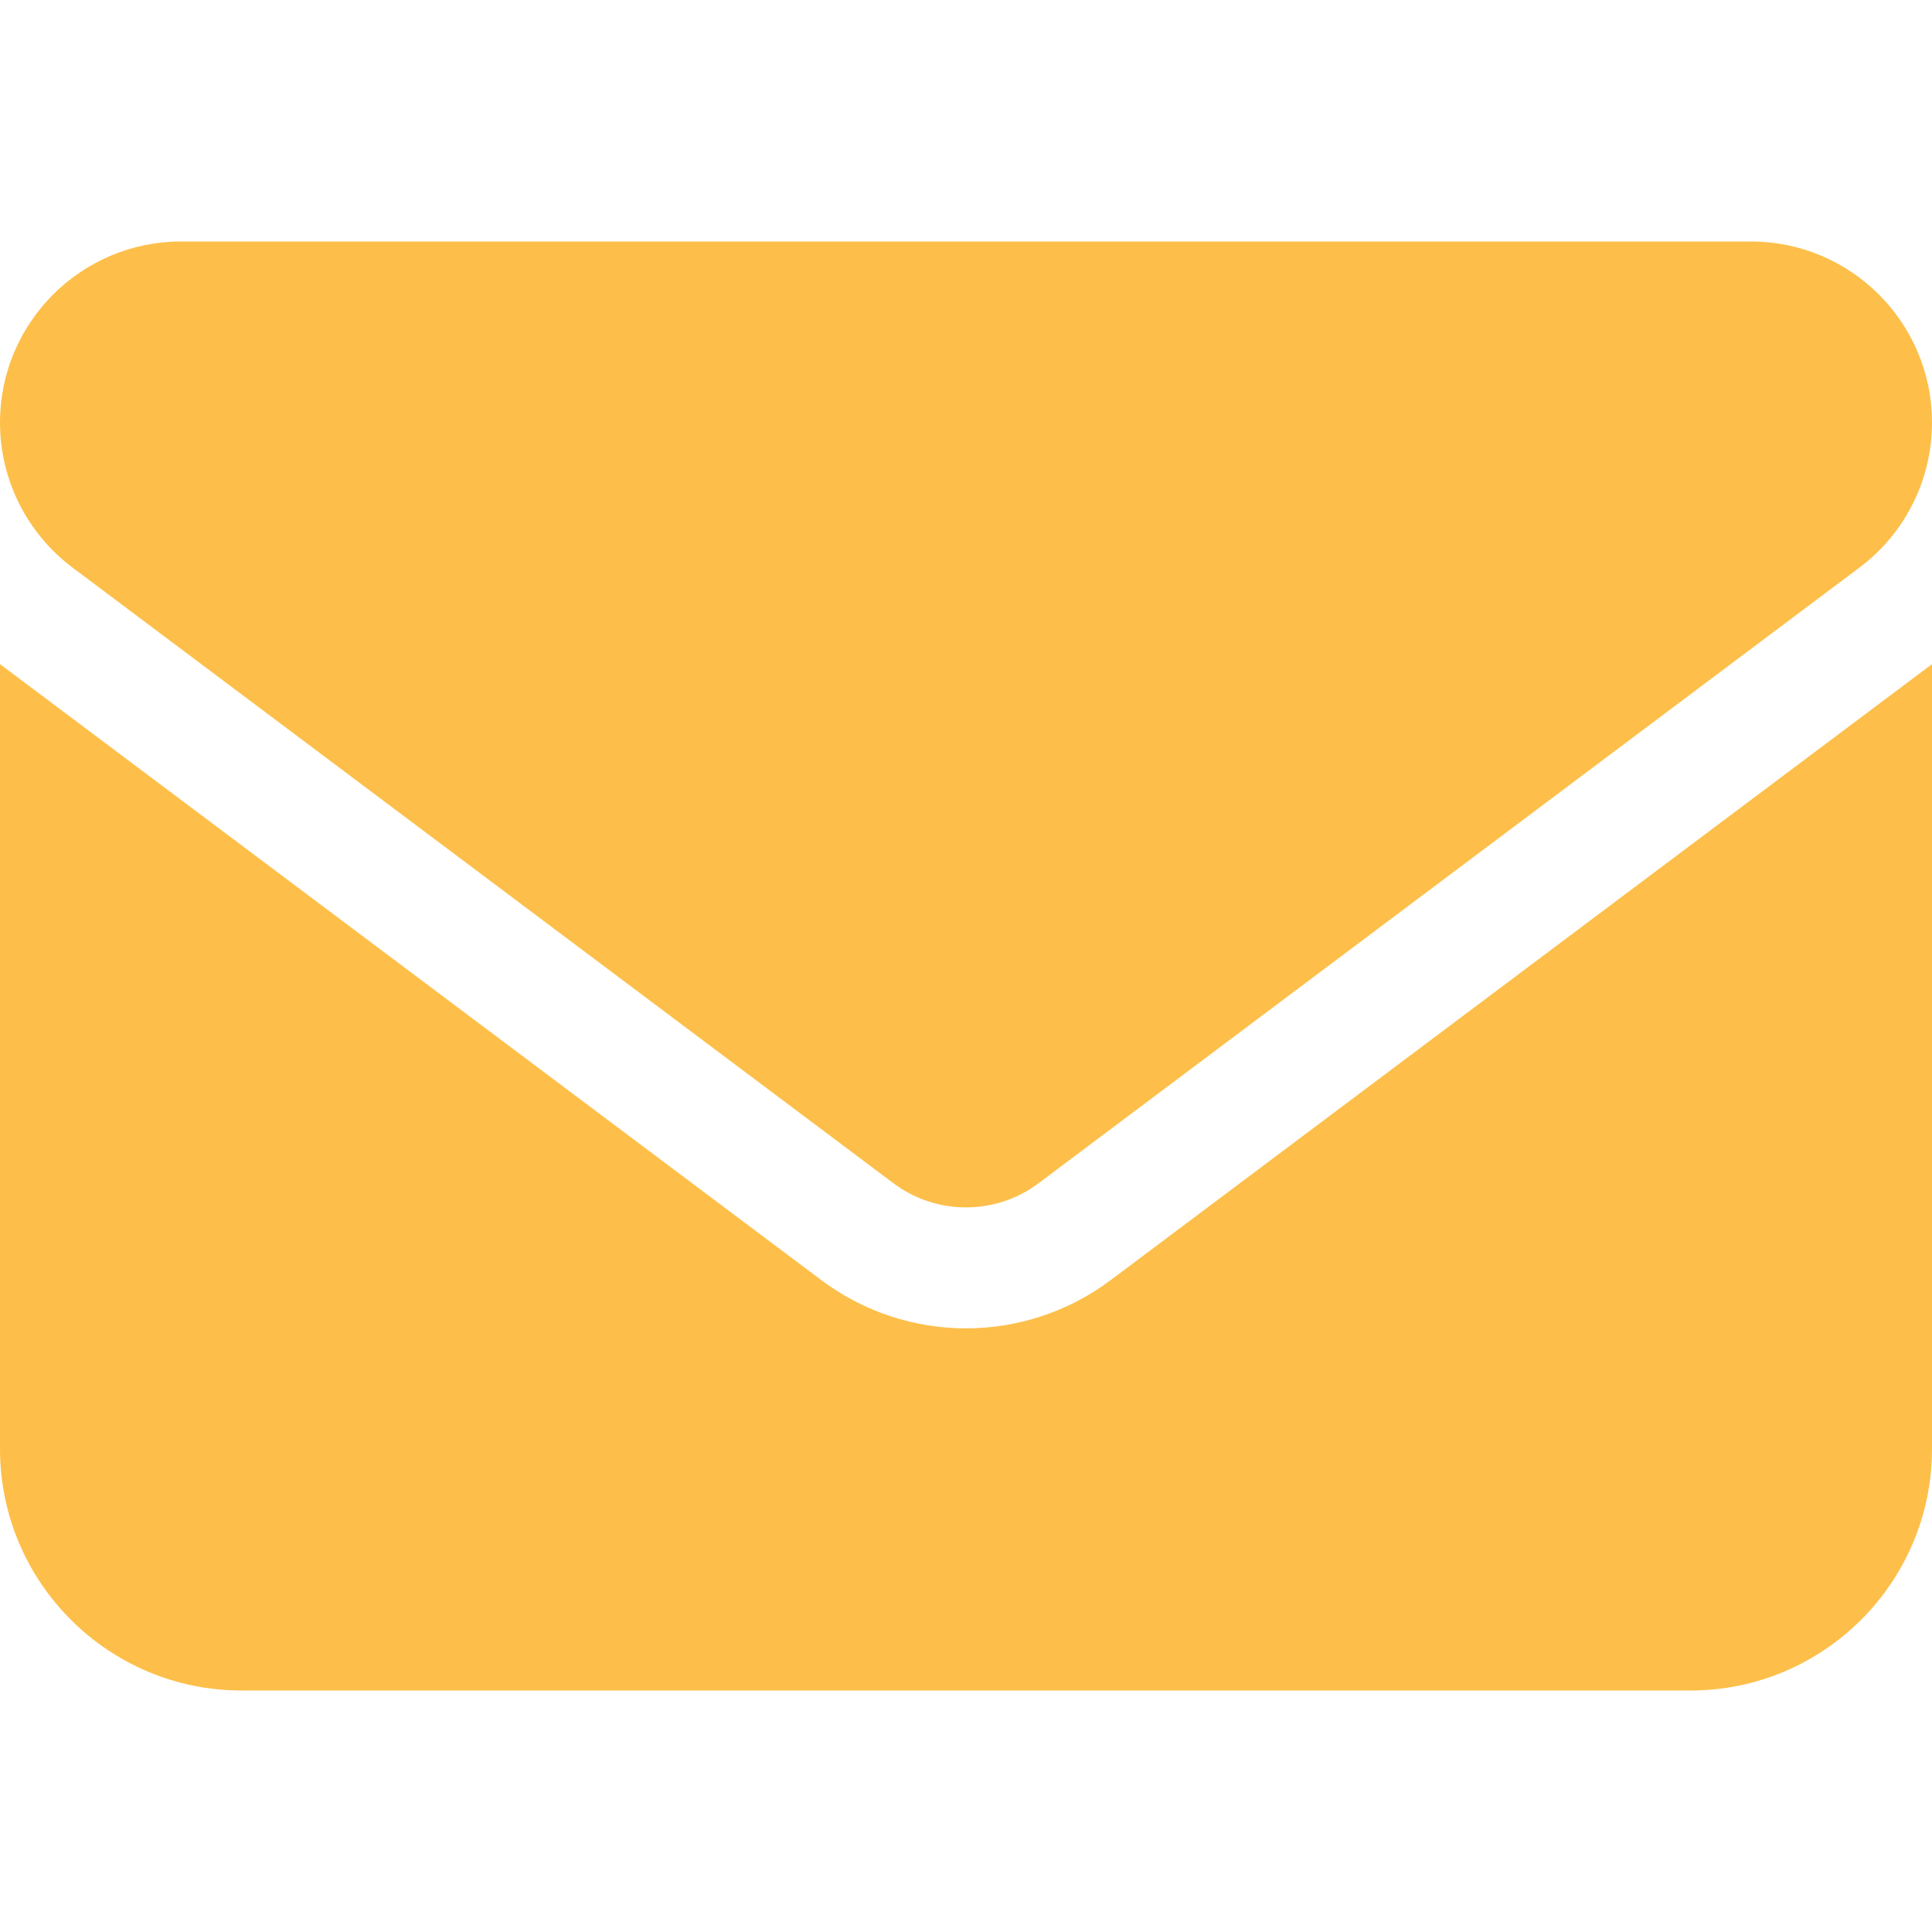
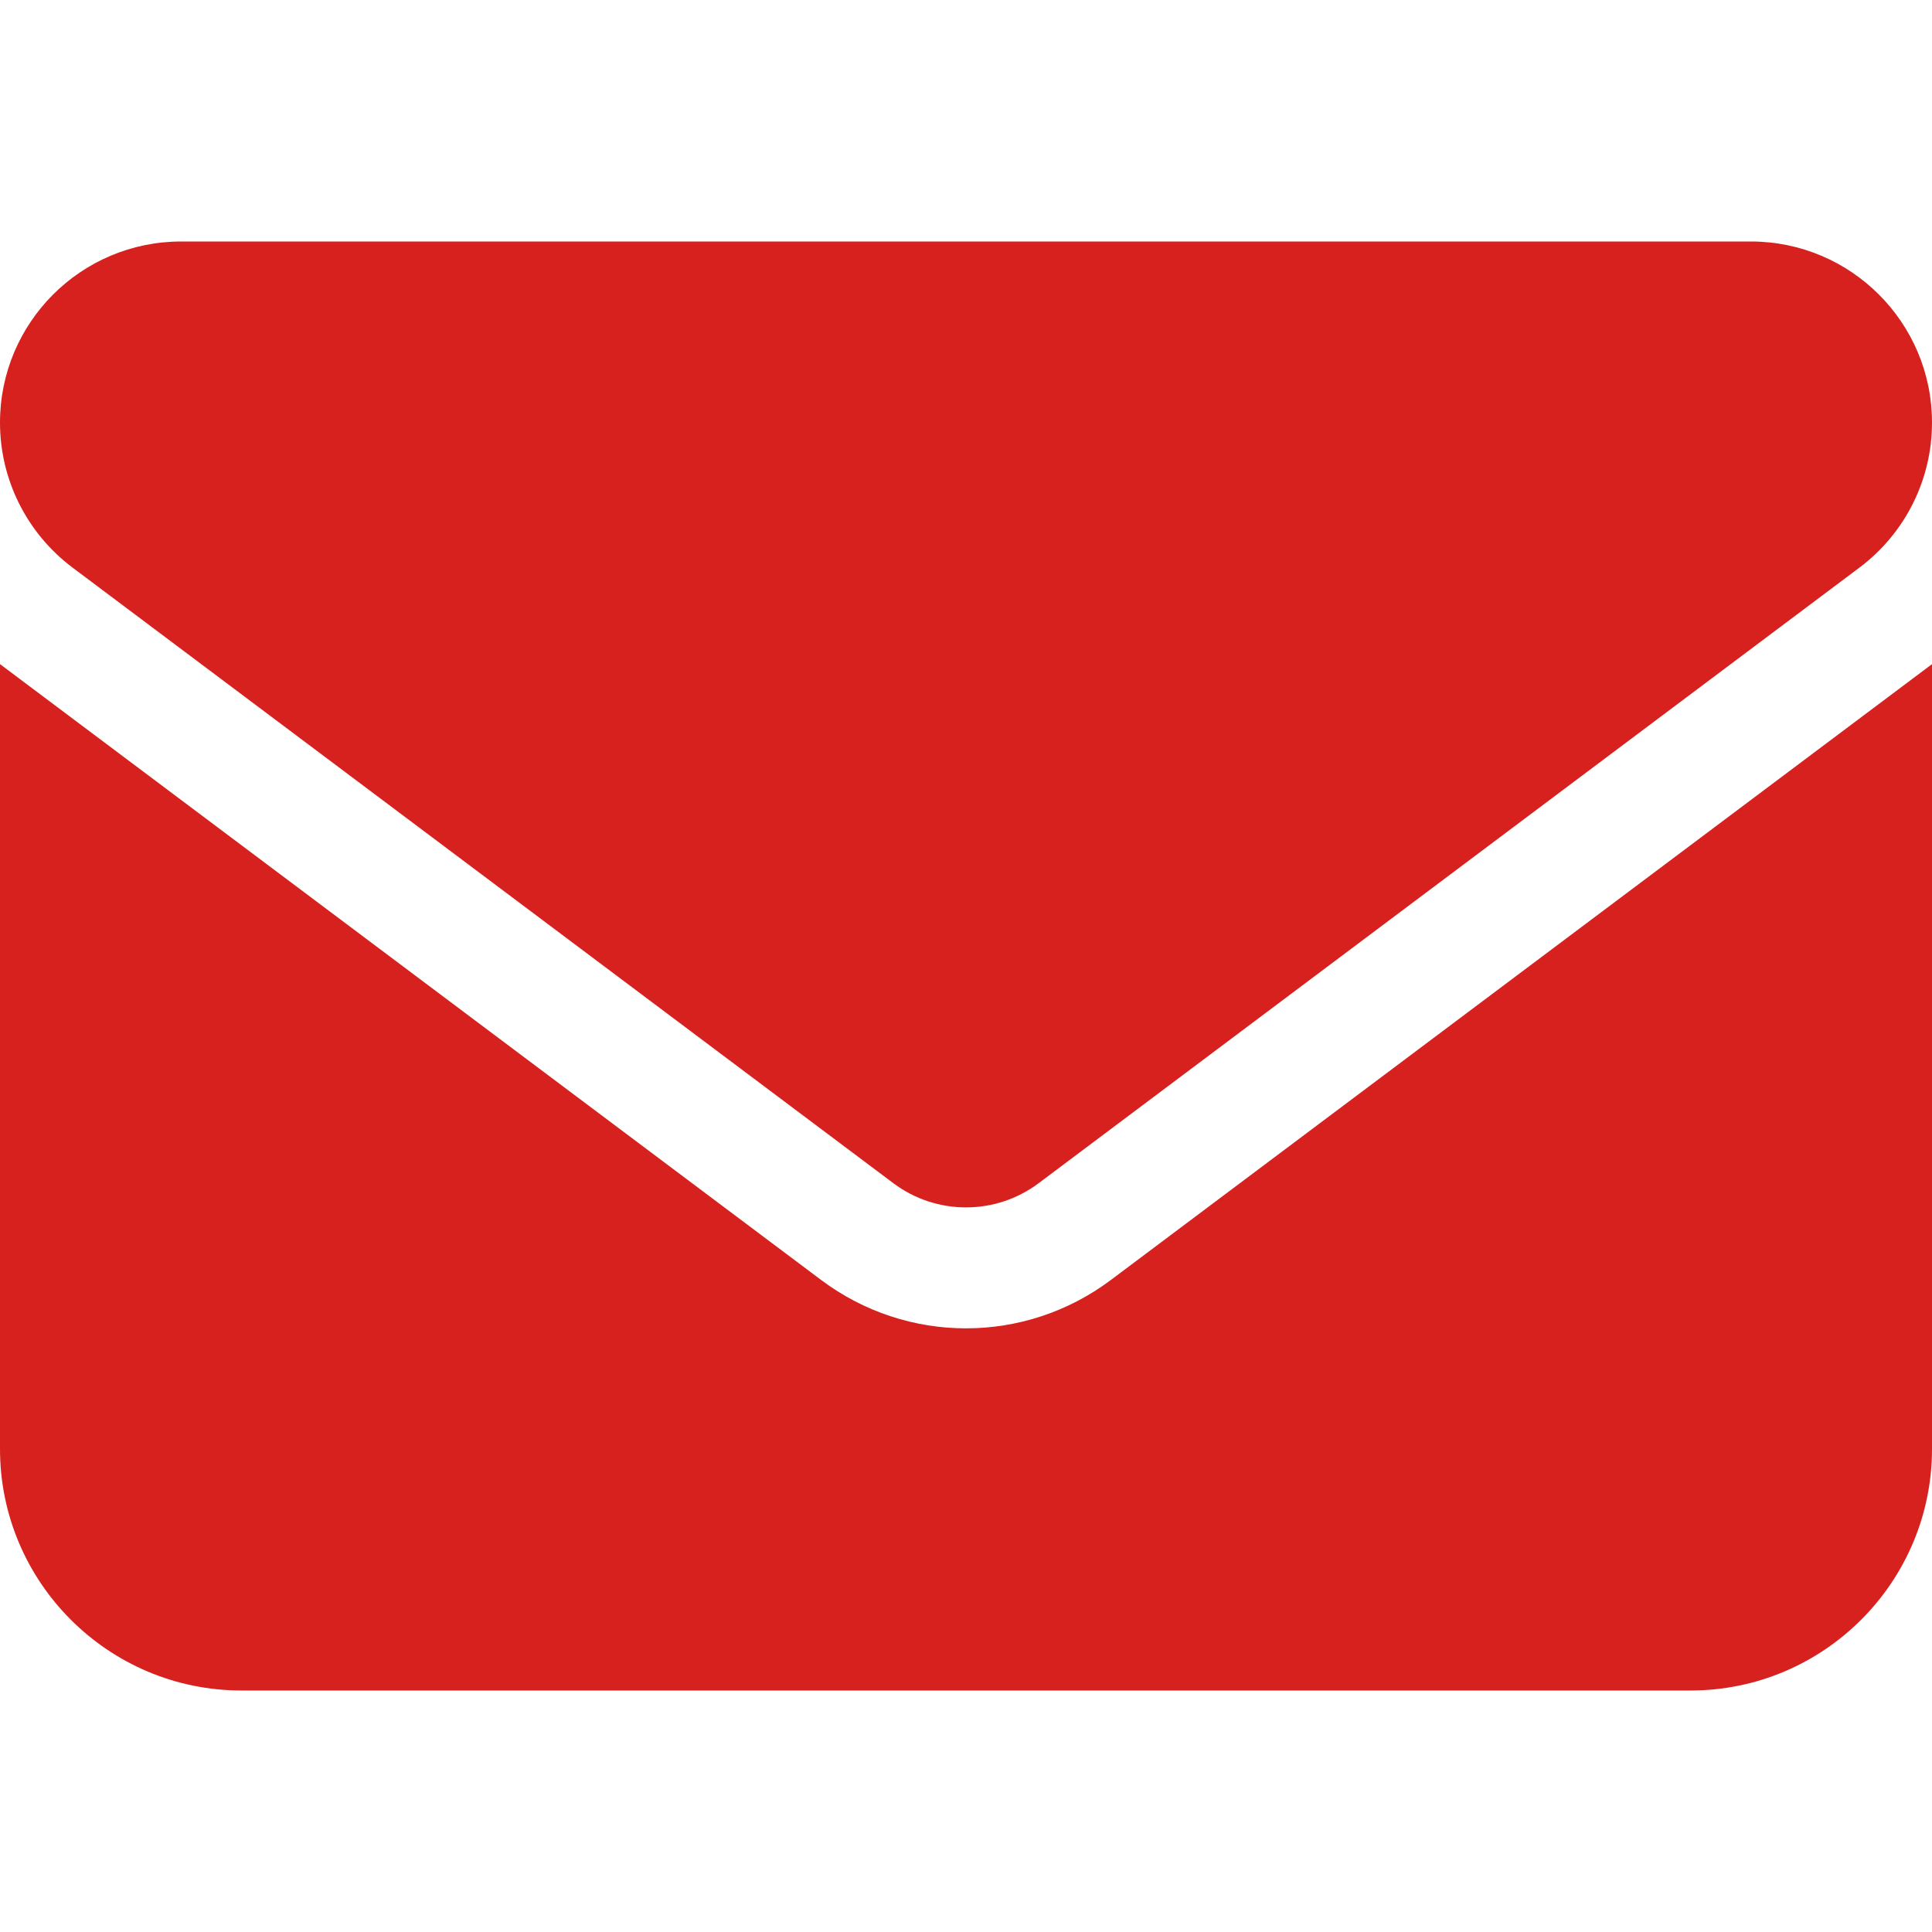
<svg xmlns="http://www.w3.org/2000/svg" viewBox="0 0 512 512">
-   <path fill="#fdbf4a" d="M48 64C21.5 64 0 85.5 0 112c0 15.1 7.1 29.3 19.2 38.4L236.8 313.6c11.4 8.5 27 8.5 38.4 0L492.8 150.4c12.1-9.1 19.2-23.3 19.2-38.4c0-26.5-21.5-48-48-48L48 64zM0 176L0 384c0 35.3 28.7 64 64 64l384 0c35.3 0 64-28.7 64-64l0-208L294.4 339.2c-22.8 17.1-54 17.1-76.8 0L0 176z" />
+   <path fill="#d7211e" d="M48 64C21.5 64 0 85.5 0 112c0 15.1 7.1 29.3 19.2 38.4L236.8 313.6c11.4 8.5 27 8.5 38.4 0L492.8 150.4c12.1-9.1 19.2-23.3 19.2-38.4c0-26.5-21.5-48-48-48L48 64zM0 176L0 384c0 35.3 28.7 64 64 64l384 0c35.3 0 64-28.7 64-64l0-208L294.4 339.2c-22.8 17.1-54 17.1-76.8 0L0 176z" />
</svg>
